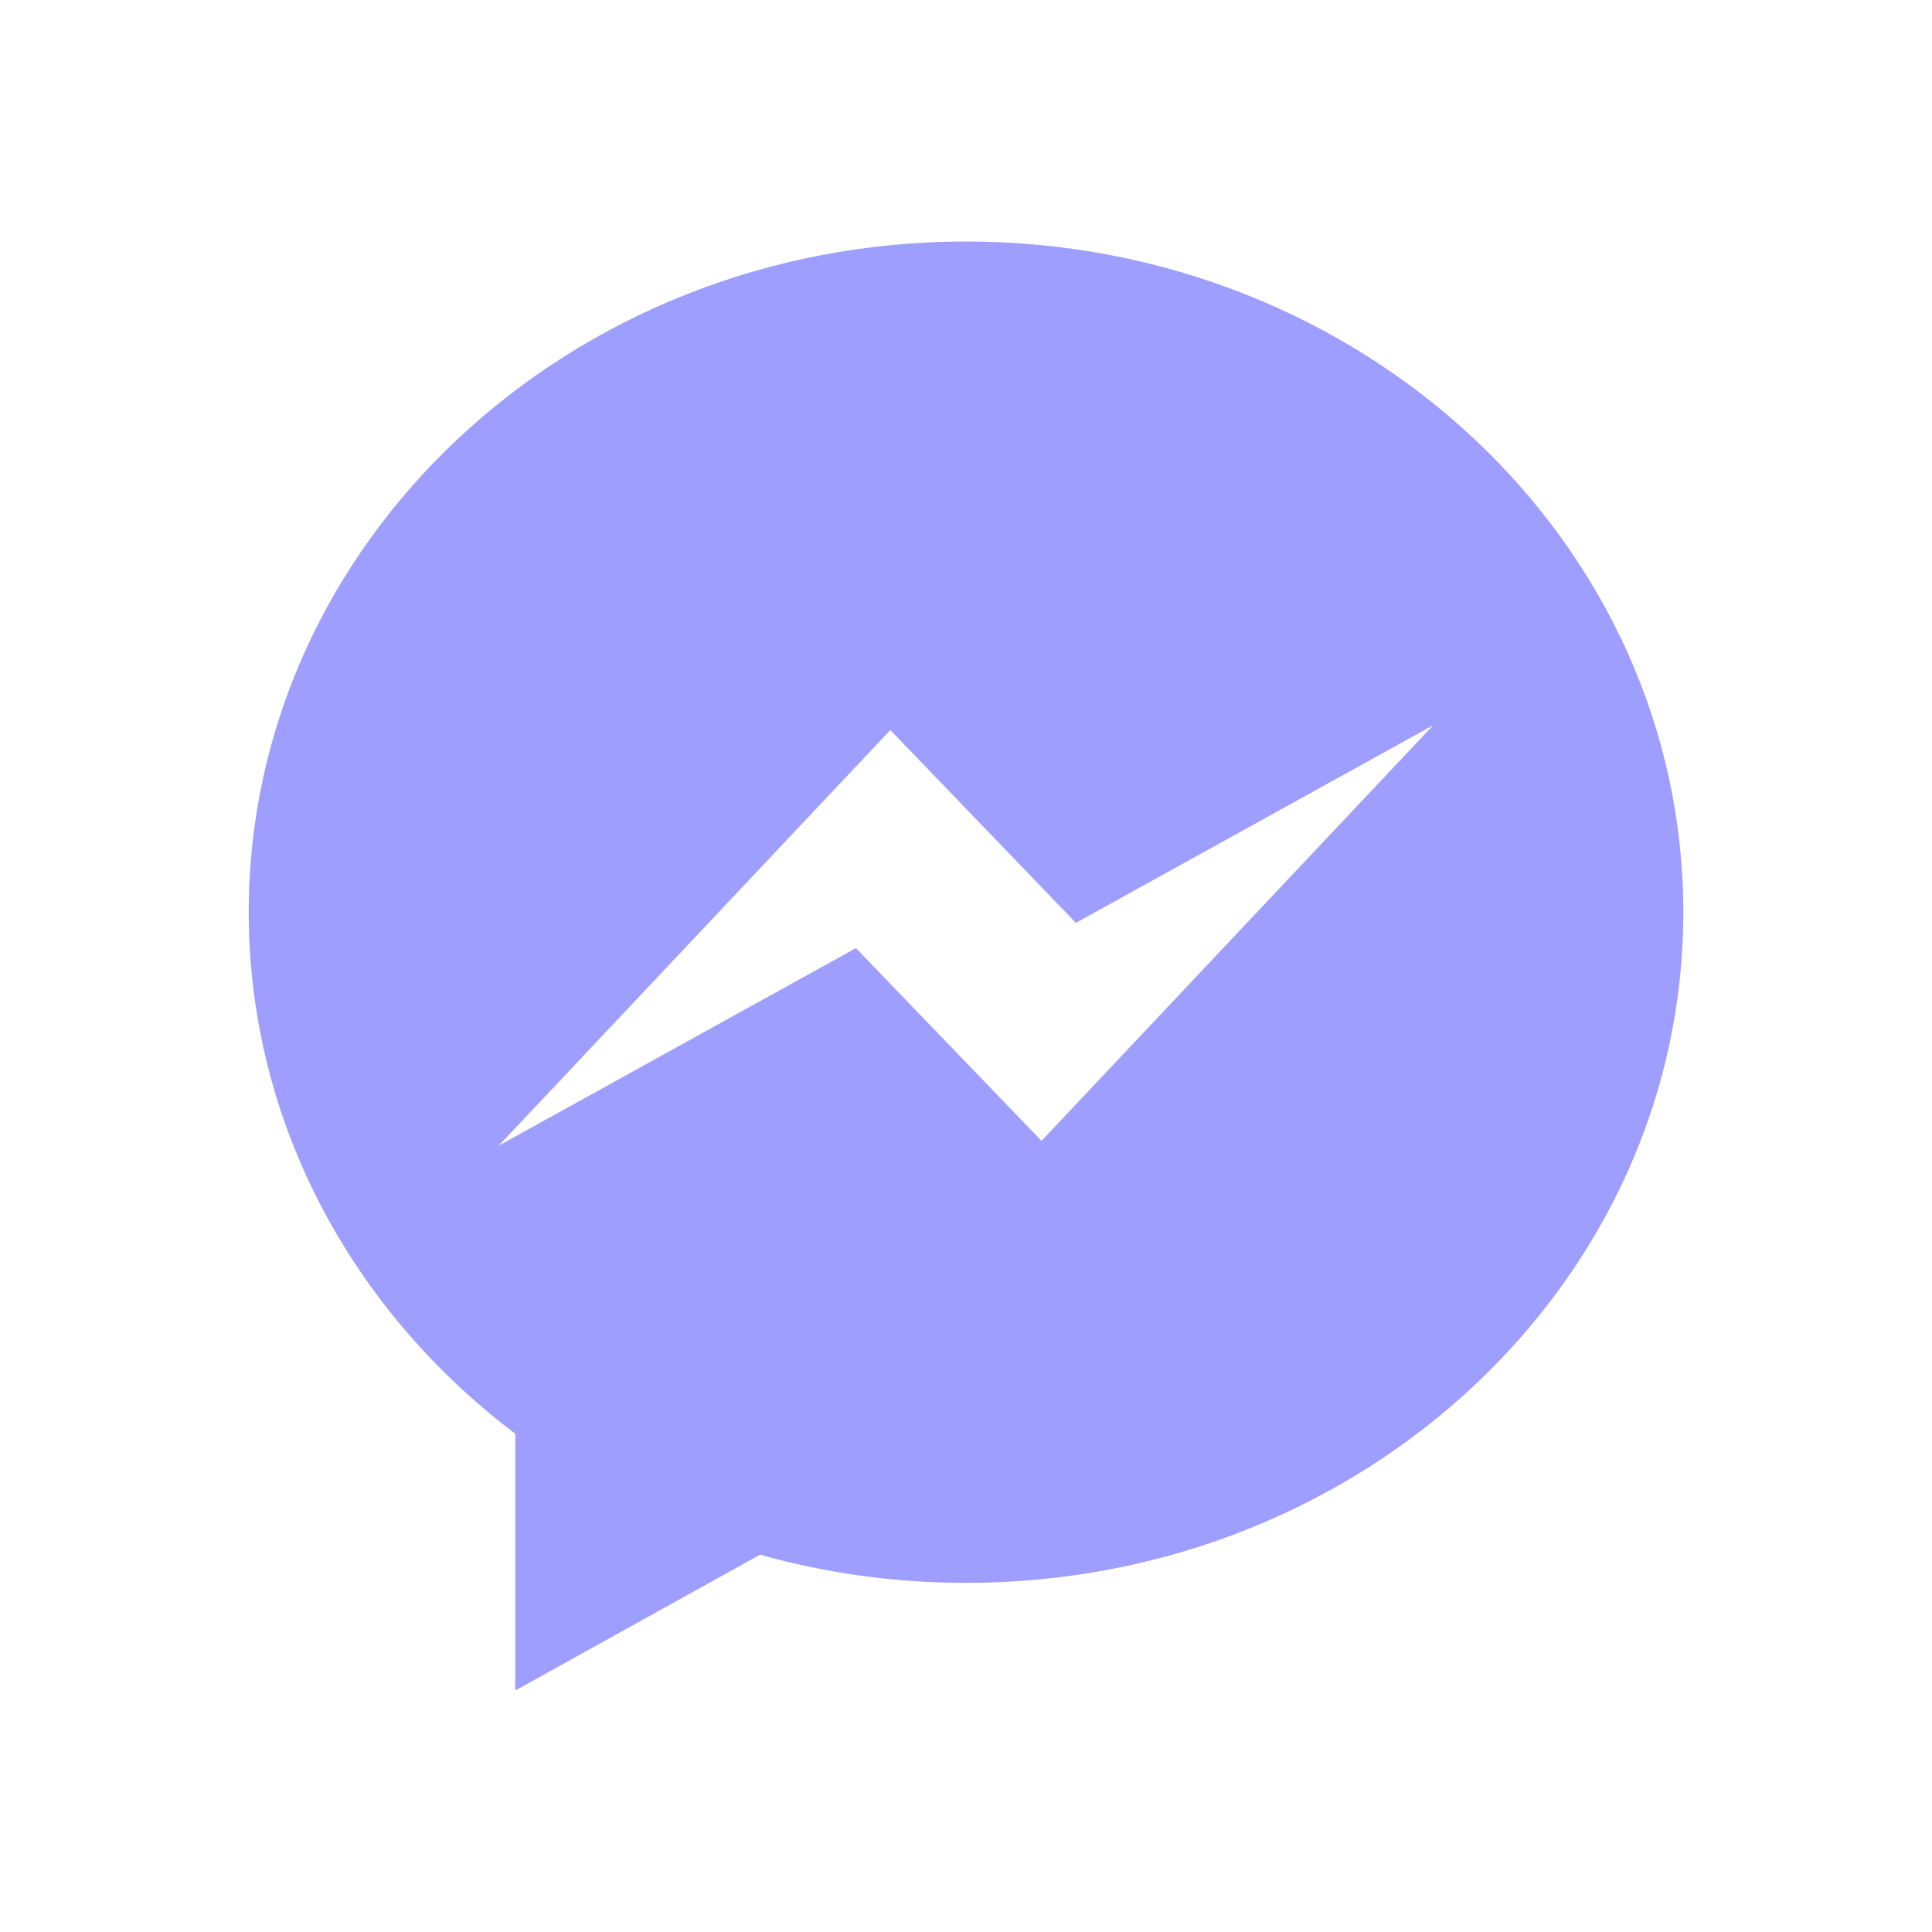
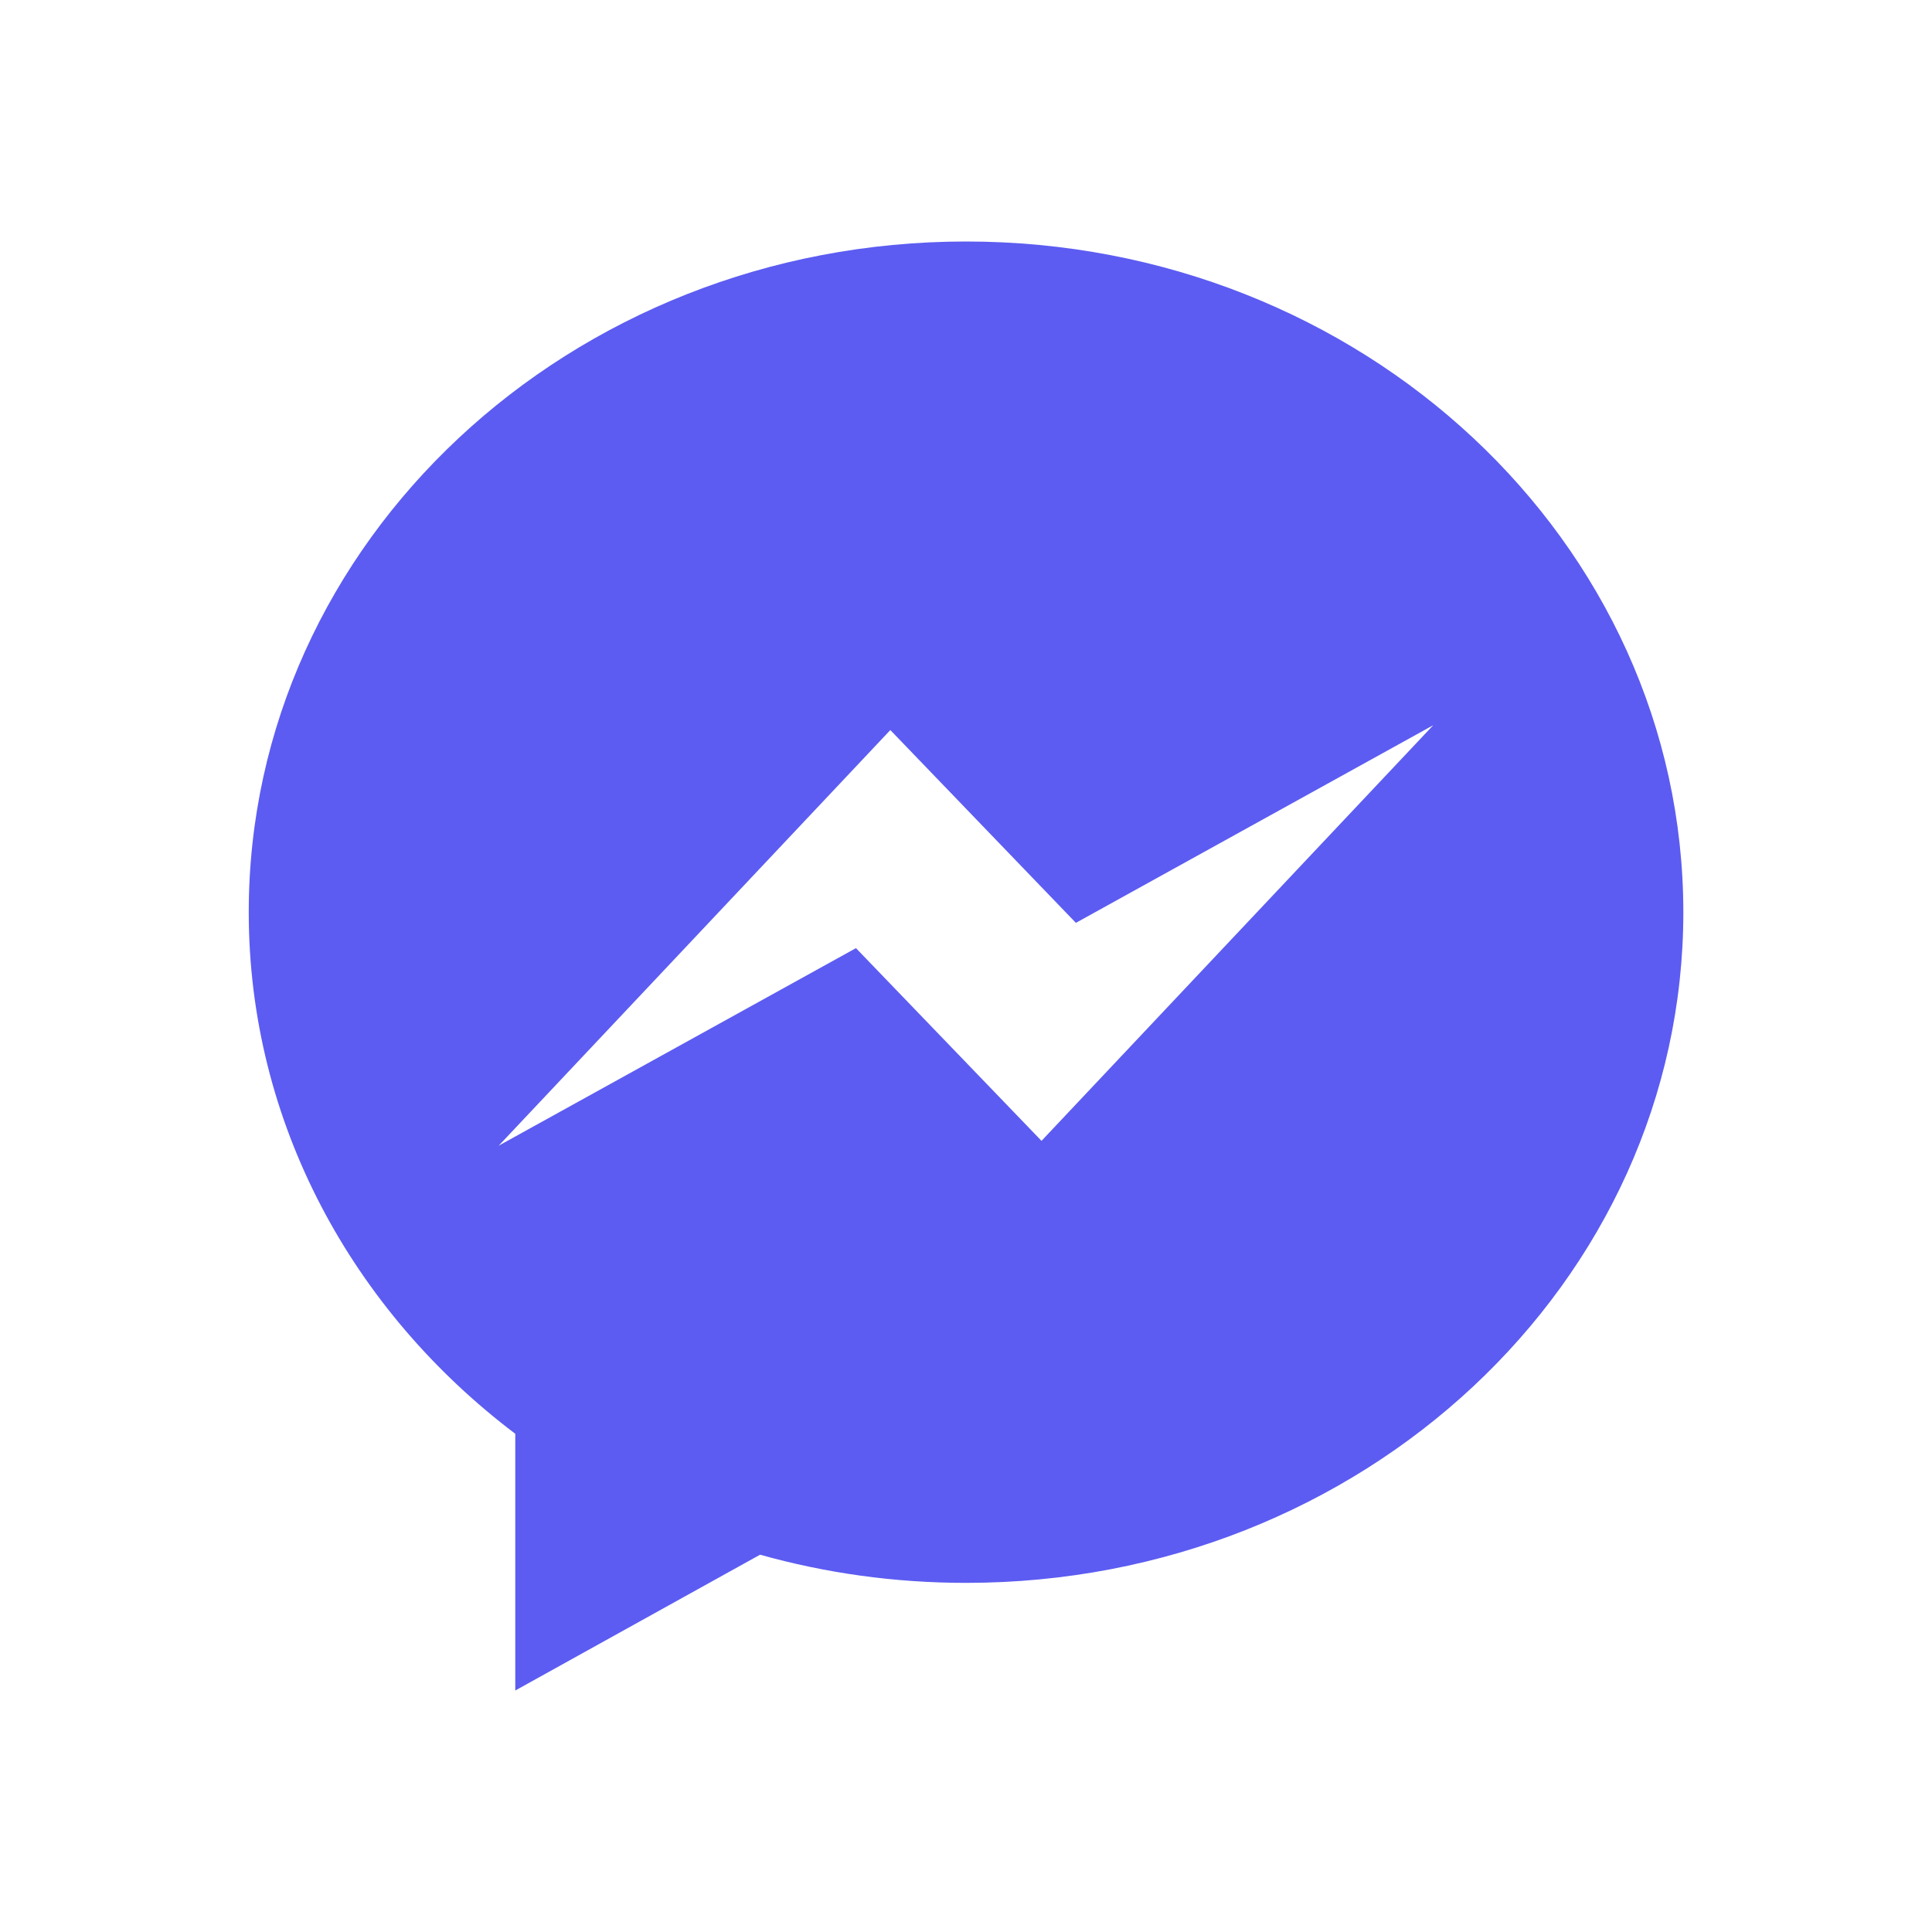
<svg xmlns="http://www.w3.org/2000/svg" width="24" height="24" version="1.1" id="svg8869">
  <defs id="defs8873" />
-   <path d="M12 3c-4.92 0-8.91 3.729-8.91 8.332 0 2.616 1.291 4.952 3.311 6.479V21l3.041-1.687c.811.228 1.668.35 2.559.35 4.92 0 8.91-3.73 8.91-8.331C20.91 6.729 16.92 3 12 3zm.938 11.172-2.305-2.394-4.438 2.454 4.865-5.163 2.305 2.395 4.439-2.455-4.866 5.163z" id="path8867" style="fill:#9e9eff;fill-opacity:1" />
+   <path d="M12 3c-4.92 0-8.91 3.729-8.91 8.332 0 2.616 1.291 4.952 3.311 6.479V21l3.041-1.687c.811.228 1.668.35 2.559.35 4.92 0 8.91-3.73 8.91-8.331C20.91 6.729 16.92 3 12 3zm.938 11.172-2.305-2.394-4.438 2.454 4.865-5.163 2.305 2.395 4.439-2.455-4.866 5.163z" id="path8867" style="fill:#5c5cf2;fill-opacity:1" />
</svg>
